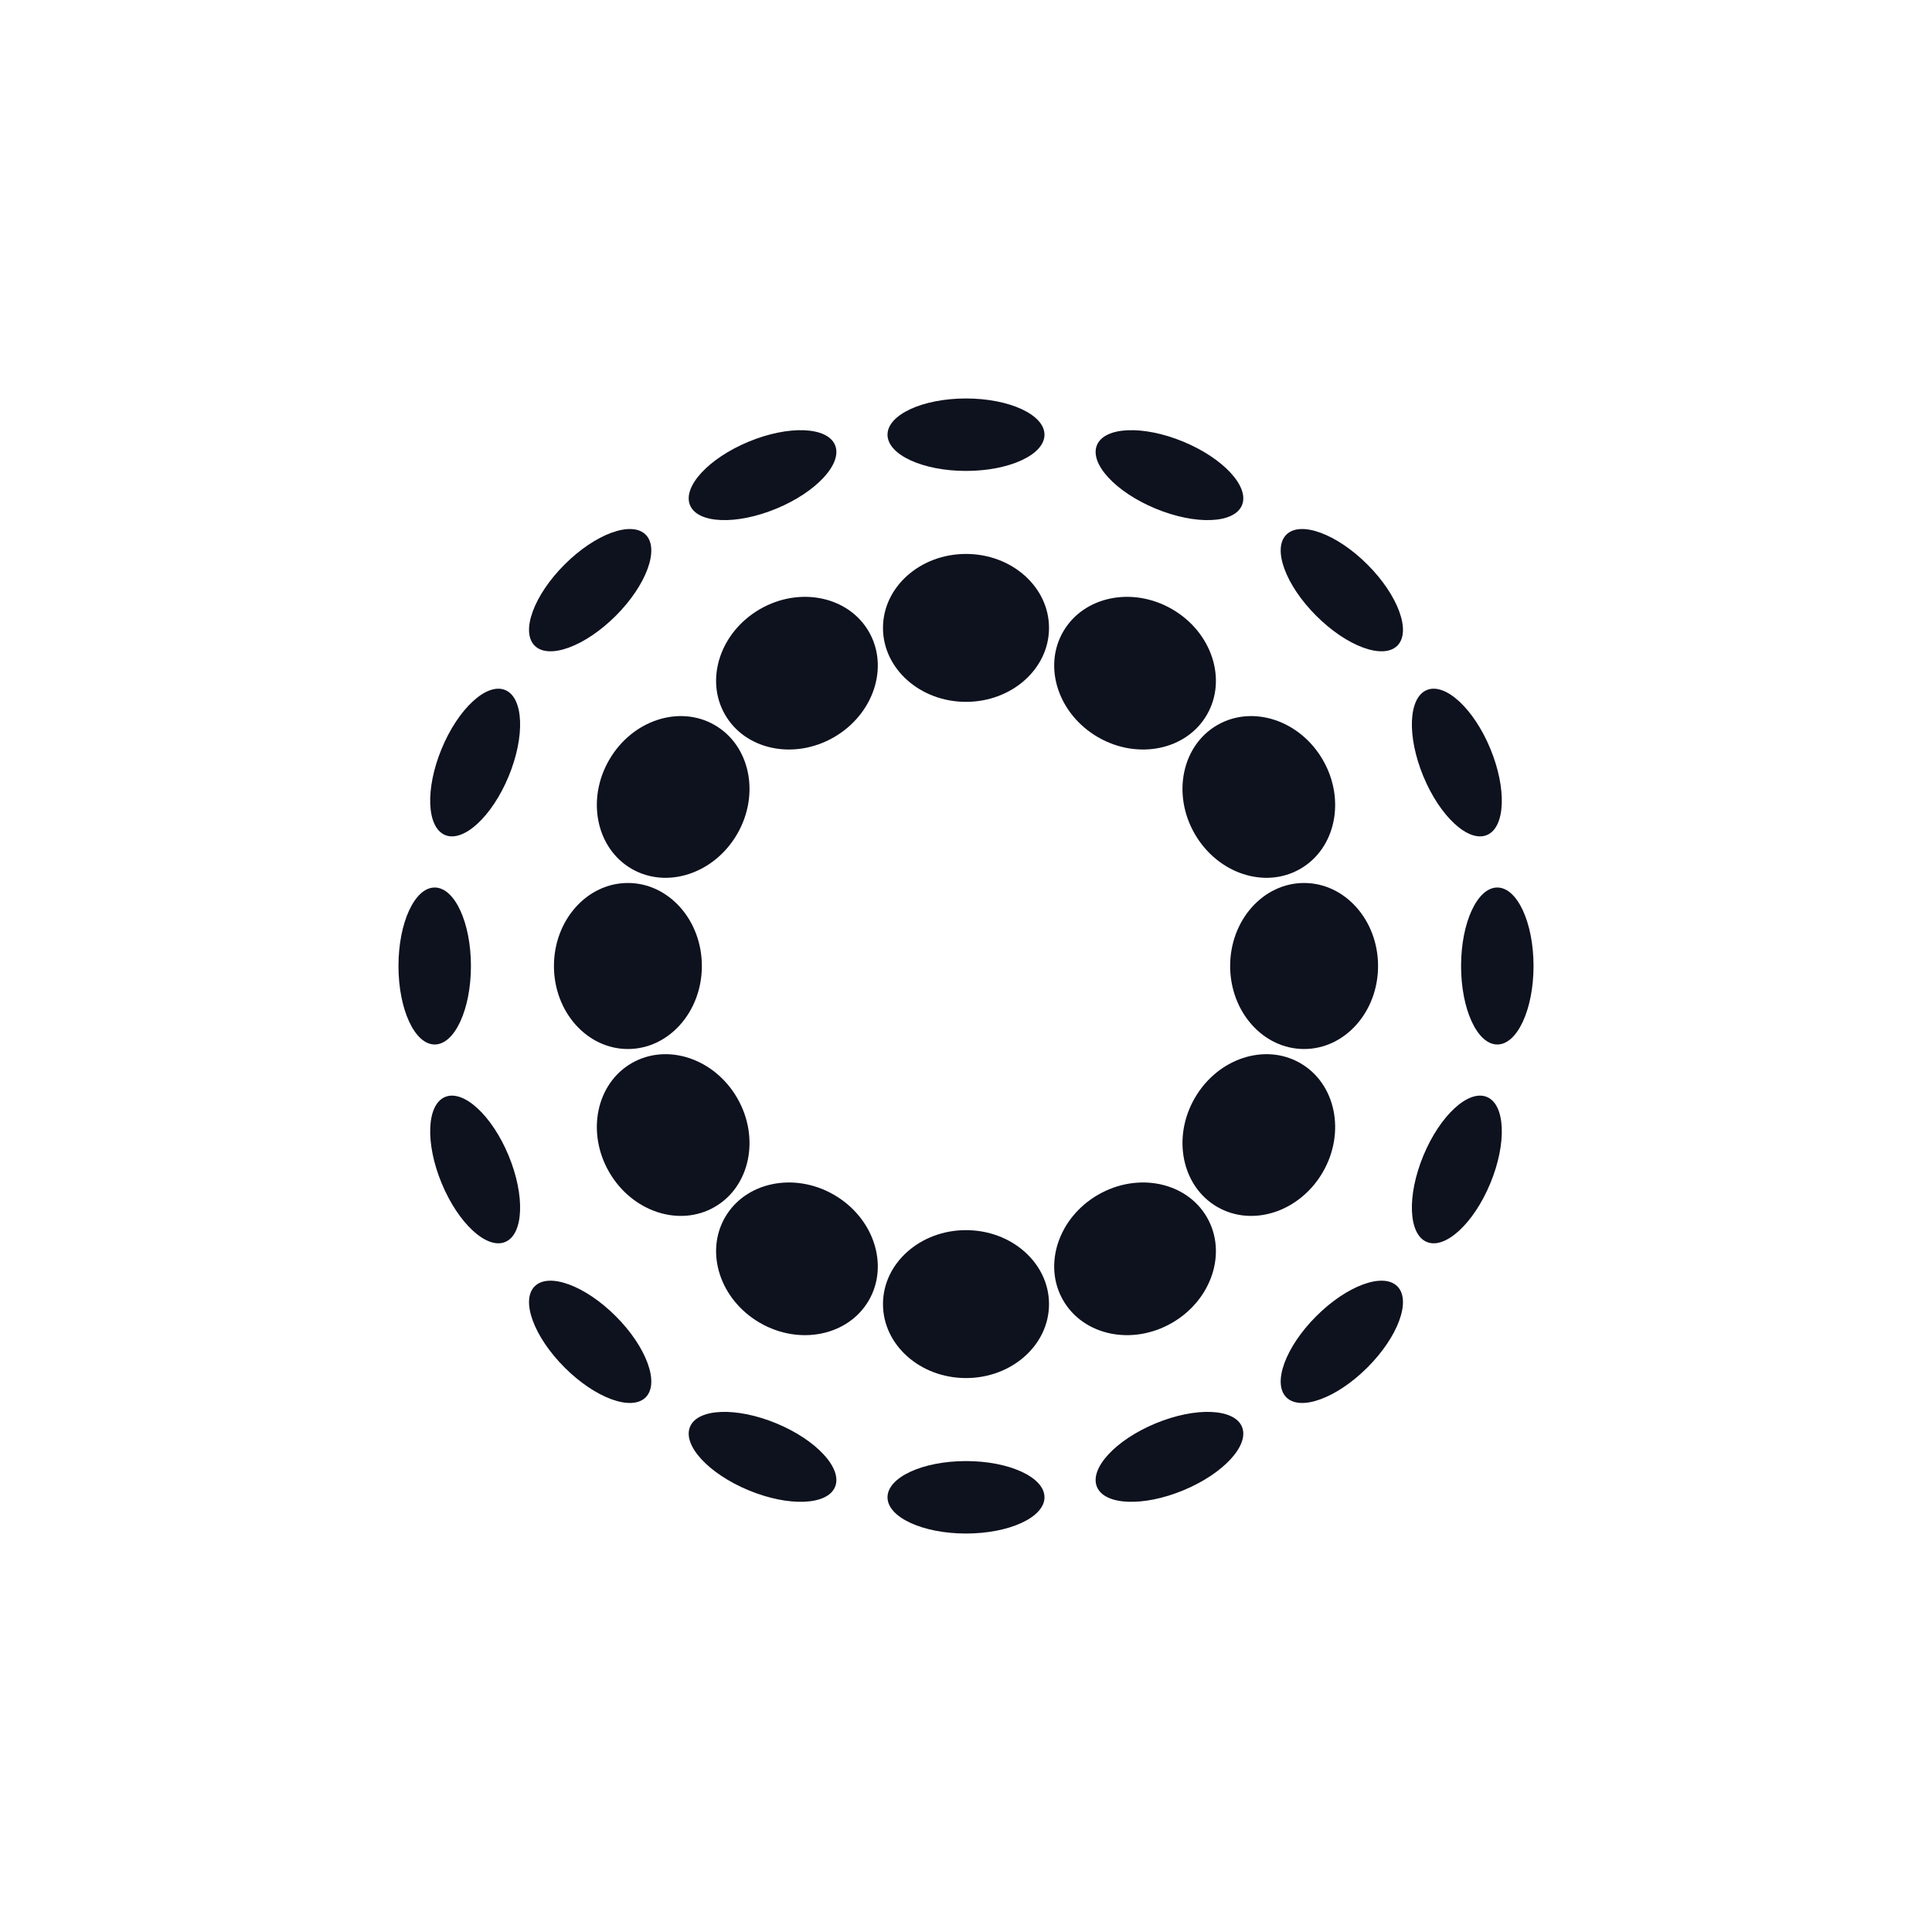
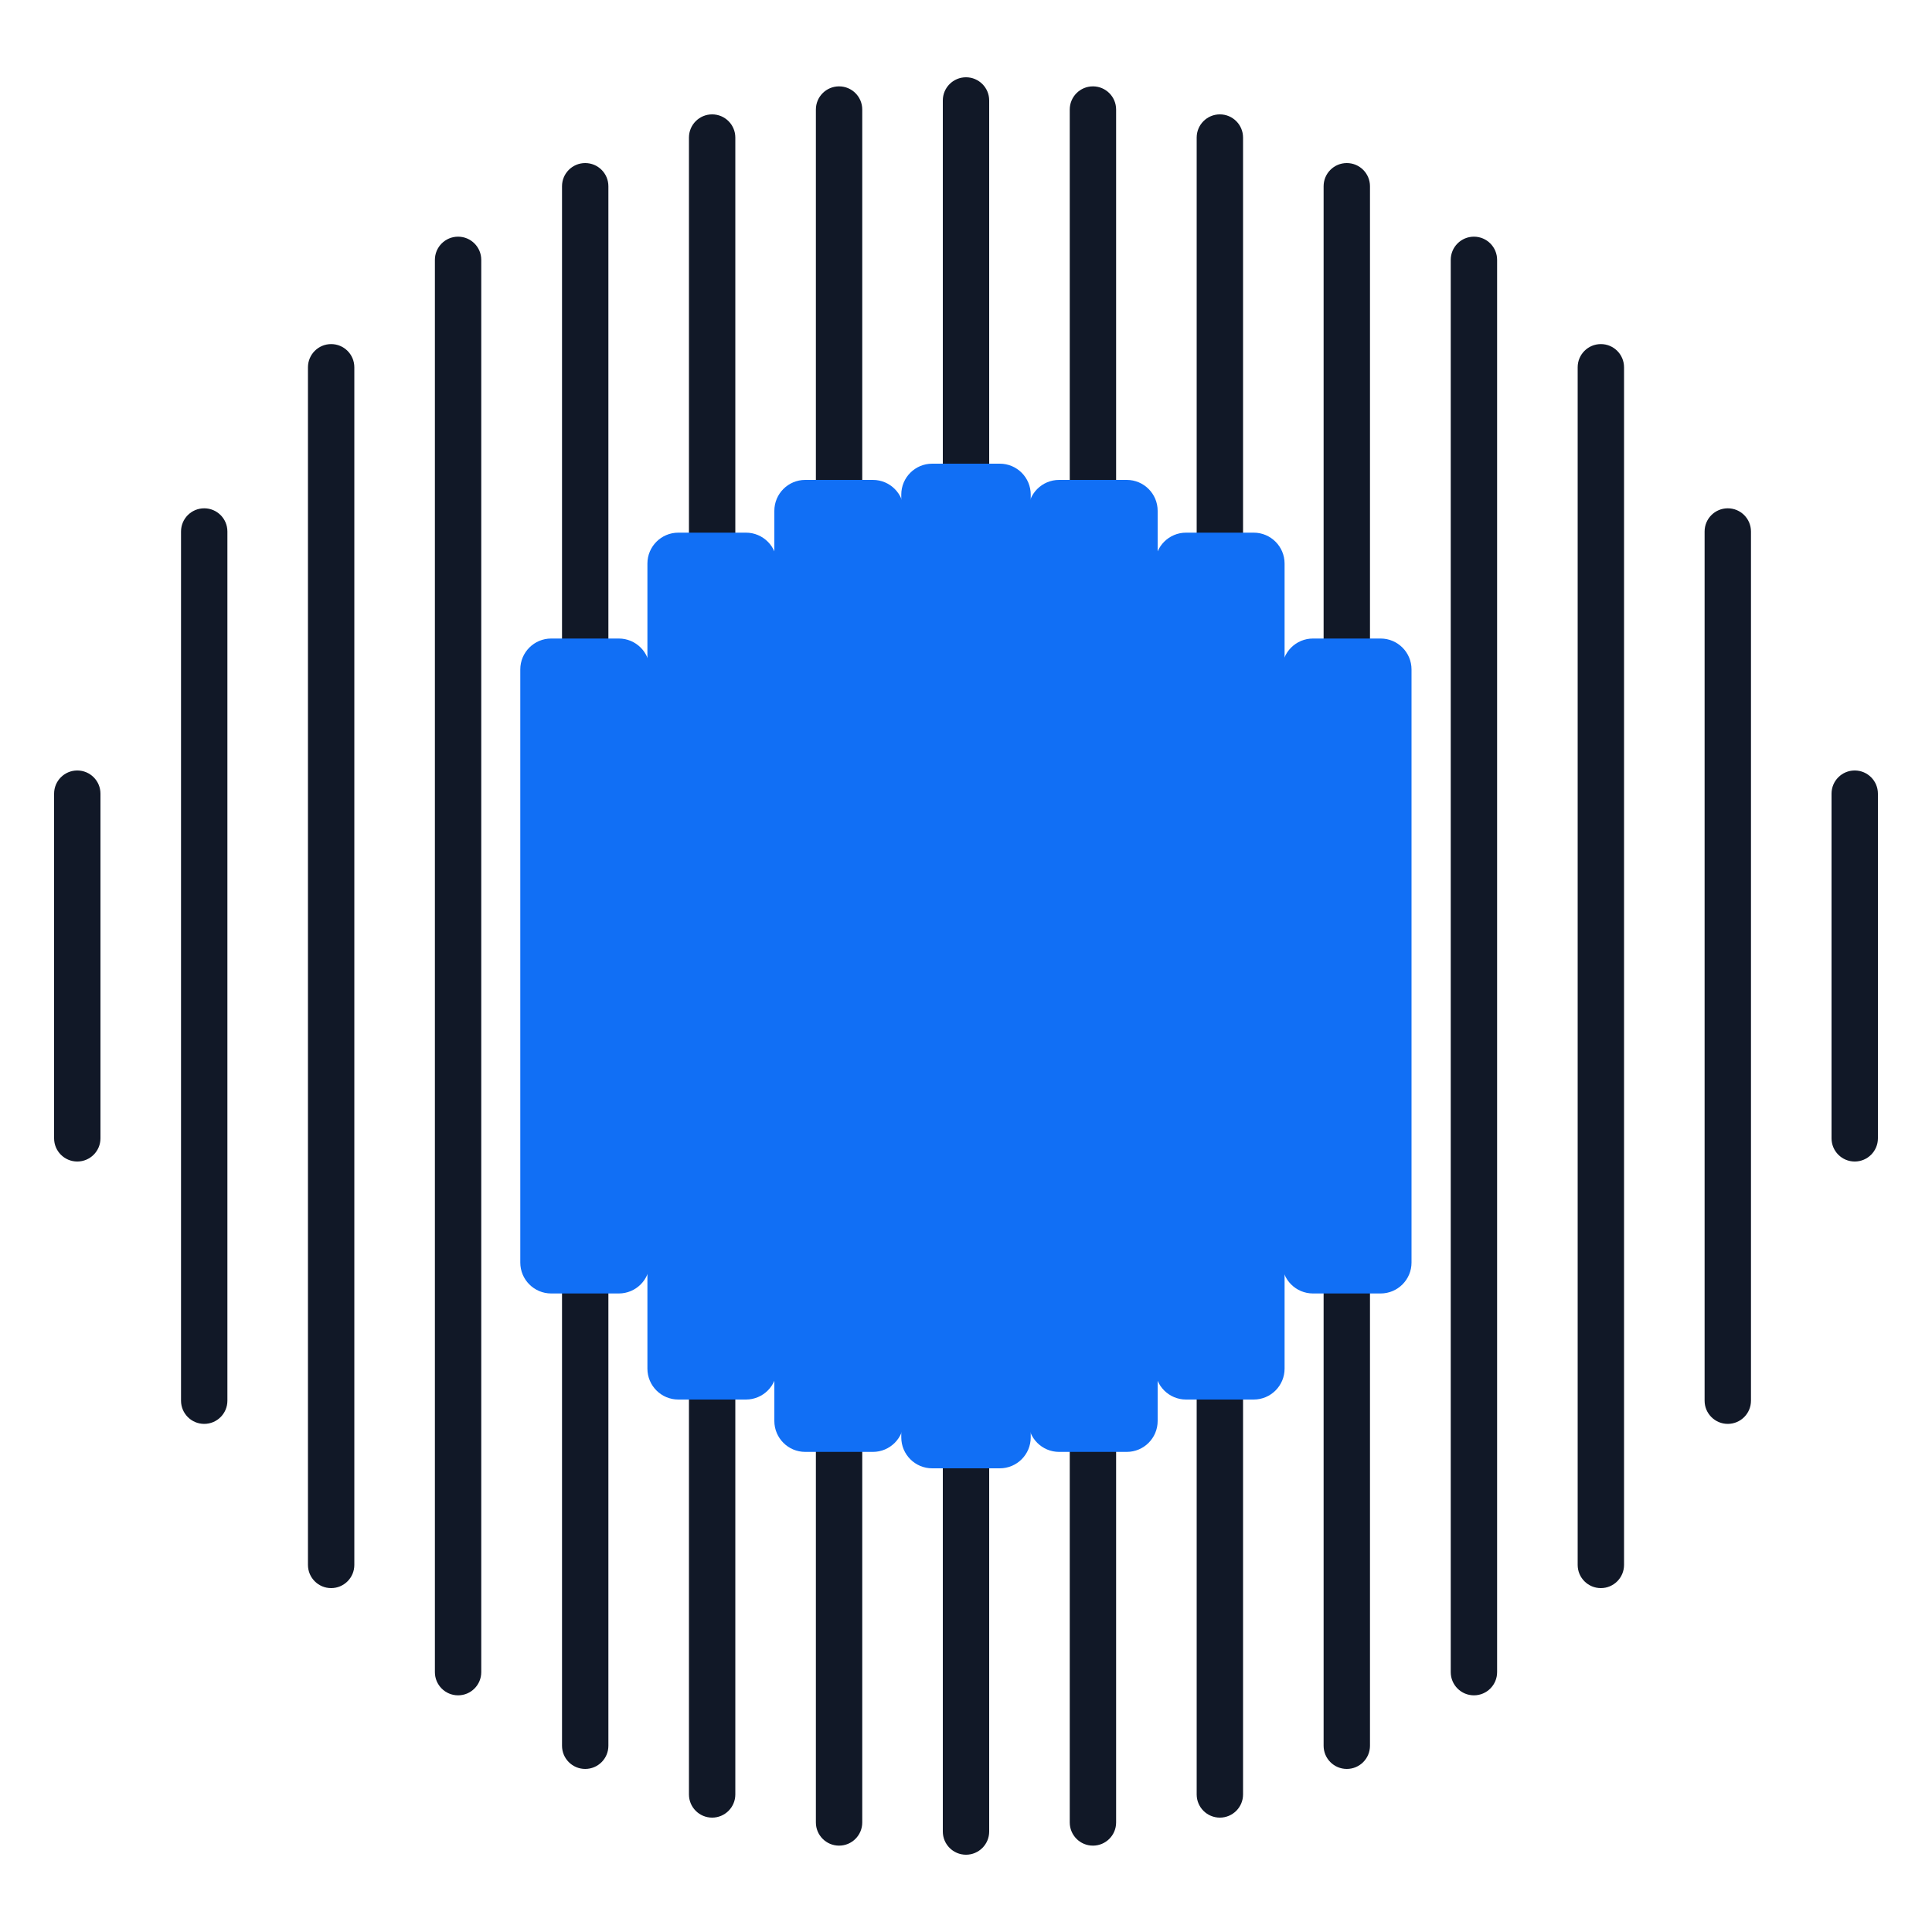
- <svg xmlns="http://www.w3.org/2000/svg" viewBox="0 0 64 64" fill="#0e111e">
-   <ellipse cx="32.00" cy="20.80" rx="2.75" ry="2.45" transform="rotate(0.0 32.00 20.80)" />
-   <ellipse cx="37.60" cy="22.30" rx="2.75" ry="2.45" transform="rotate(30.0 37.60 22.30)" />
-   <ellipse cx="41.70" cy="26.40" rx="2.75" ry="2.45" transform="rotate(60.0 41.70 26.40)" />
-   <ellipse cx="43.20" cy="32.00" rx="2.75" ry="2.45" transform="rotate(90.0 43.20 32.00)" />
-   <ellipse cx="41.70" cy="37.60" rx="2.75" ry="2.45" transform="rotate(120.0 41.70 37.60)" />
-   <ellipse cx="37.60" cy="41.70" rx="2.75" ry="2.45" transform="rotate(150.0 37.60 41.70)" />
-   <ellipse cx="32.00" cy="43.20" rx="2.75" ry="2.45" transform="rotate(180.0 32.00 43.20)" />
-   <ellipse cx="26.40" cy="41.70" rx="2.75" ry="2.45" transform="rotate(210.0 26.40 41.70)" />
-   <ellipse cx="22.30" cy="37.60" rx="2.75" ry="2.45" transform="rotate(240.0 22.30 37.60)" />
-   <ellipse cx="20.80" cy="32.00" rx="2.75" ry="2.45" transform="rotate(270.0 20.80 32.00)" />
-   <ellipse cx="22.30" cy="26.40" rx="2.75" ry="2.45" transform="rotate(300.0 22.30 26.40)" />
-   <ellipse cx="26.40" cy="22.30" rx="2.75" ry="2.45" transform="rotate(330.0 26.40 22.30)" />
-   <ellipse cx="32.00" cy="14.40" rx="2.6" ry="1.2" transform="rotate(0.0 32.00 14.40)" />
-   <ellipse cx="38.74" cy="15.74" rx="2.6" ry="1.2" transform="rotate(22.5 38.74 15.74)" />
-   <ellipse cx="44.45" cy="19.55" rx="2.6" ry="1.2" transform="rotate(45.0 44.45 19.55)" />
-   <ellipse cx="48.26" cy="25.26" rx="2.6" ry="1.2" transform="rotate(67.5 48.26 25.26)" />
-   <ellipse cx="49.60" cy="32.00" rx="2.6" ry="1.2" transform="rotate(90.0 49.60 32.00)" />
-   <ellipse cx="48.26" cy="38.74" rx="2.6" ry="1.2" transform="rotate(112.5 48.26 38.74)" />
-   <ellipse cx="44.45" cy="44.45" rx="2.6" ry="1.2" transform="rotate(135.0 44.45 44.45)" />
-   <ellipse cx="38.74" cy="48.26" rx="2.6" ry="1.2" transform="rotate(157.5 38.74 48.26)" />
-   <ellipse cx="32.00" cy="49.60" rx="2.6" ry="1.2" transform="rotate(180.0 32.00 49.60)" />
-   <ellipse cx="25.26" cy="48.26" rx="2.6" ry="1.2" transform="rotate(202.5 25.26 48.26)" />
-   <ellipse cx="19.55" cy="44.45" rx="2.6" ry="1.2" transform="rotate(225.0 19.55 44.45)" />
-   <ellipse cx="15.74" cy="38.74" rx="2.6" ry="1.2" transform="rotate(247.5 15.74 38.74)" />
-   <ellipse cx="14.40" cy="32.00" rx="2.6" ry="1.2" transform="rotate(270.0 14.40 32.00)" />
-   <ellipse cx="15.74" cy="25.26" rx="2.6" ry="1.2" transform="rotate(292.5 15.74 25.26)" />
-   <ellipse cx="19.55" cy="19.55" rx="2.6" ry="1.2" transform="rotate(315.0 19.55 19.55)" />
-   <ellipse cx="25.26" cy="15.74" rx="2.6" ry="1.2" transform="rotate(337.5 25.26 15.74)" />
+ <svg xmlns="http://www.w3.org/2000/svg" viewBox="-50 -50 100 100">
+   <g fill="#111827">
+     <rect x="-47.20" y="-10.12" width="2.4" height="20.24" rx="1.2" />
+     <rect x="-40.63" y="-23.69" width="2.4" height="47.39" rx="1.2" />
+     <rect x="-34.06" y="-32.19" width="2.4" height="64.39" rx="1.2" />
+     <rect x="-27.49" y="-37.75" width="2.4" height="75.50" rx="1.2" />
+     <rect x="-20.91" y="-41.56" width="2.4" height="83.12" rx="1.2" />
+     <rect x="-14.34" y="-44.08" width="2.4" height="88.16" rx="1.2" />
+     <rect x="-7.77" y="-45.53" width="2.4" height="91.06" rx="1.2" />
+     <rect x="-1.20" y="-46.00" width="2.4" height="92.00" rx="1.2" />
+     <rect x="5.37" y="-45.53" width="2.4" height="91.06" rx="1.2" />
+     <rect x="11.94" y="-44.08" width="2.4" height="88.16" rx="1.2" />
+     <rect x="18.51" y="-41.56" width="2.4" height="83.12" rx="1.2" />
+     <rect x="25.09" y="-37.75" width="2.4" height="75.50" rx="1.2" />
+     <rect x="31.66" y="-32.19" width="2.4" height="64.39" rx="1.2" />
+     <rect x="38.23" y="-23.69" width="2.4" height="47.39" rx="1.2" />
+     <rect x="44.80" y="-10.12" width="2.4" height="20.24" rx="1.2" />
+   </g>
+   <g fill="#116ff5">
+     <rect x="-23.07" y="-16.95" width="6.70" height="33.90" rx="1.60" />
+     <rect x="-16.49" y="-22.43" width="6.70" height="44.87" rx="1.60" />
+     <rect x="-9.92" y="-25.16" width="6.70" height="50.31" rx="1.60" />
+     <rect x="-3.35" y="-26.00" width="6.70" height="52.00" rx="1.60" />
+     <rect x="3.22" y="-25.16" width="6.70" height="50.31" rx="1.60" />
+     <rect x="9.79" y="-22.43" width="6.70" height="44.87" rx="1.60" />
+     <rect x="16.36" y="-16.95" width="6.70" height="33.90" rx="1.60" />
+   </g>
</svg>
